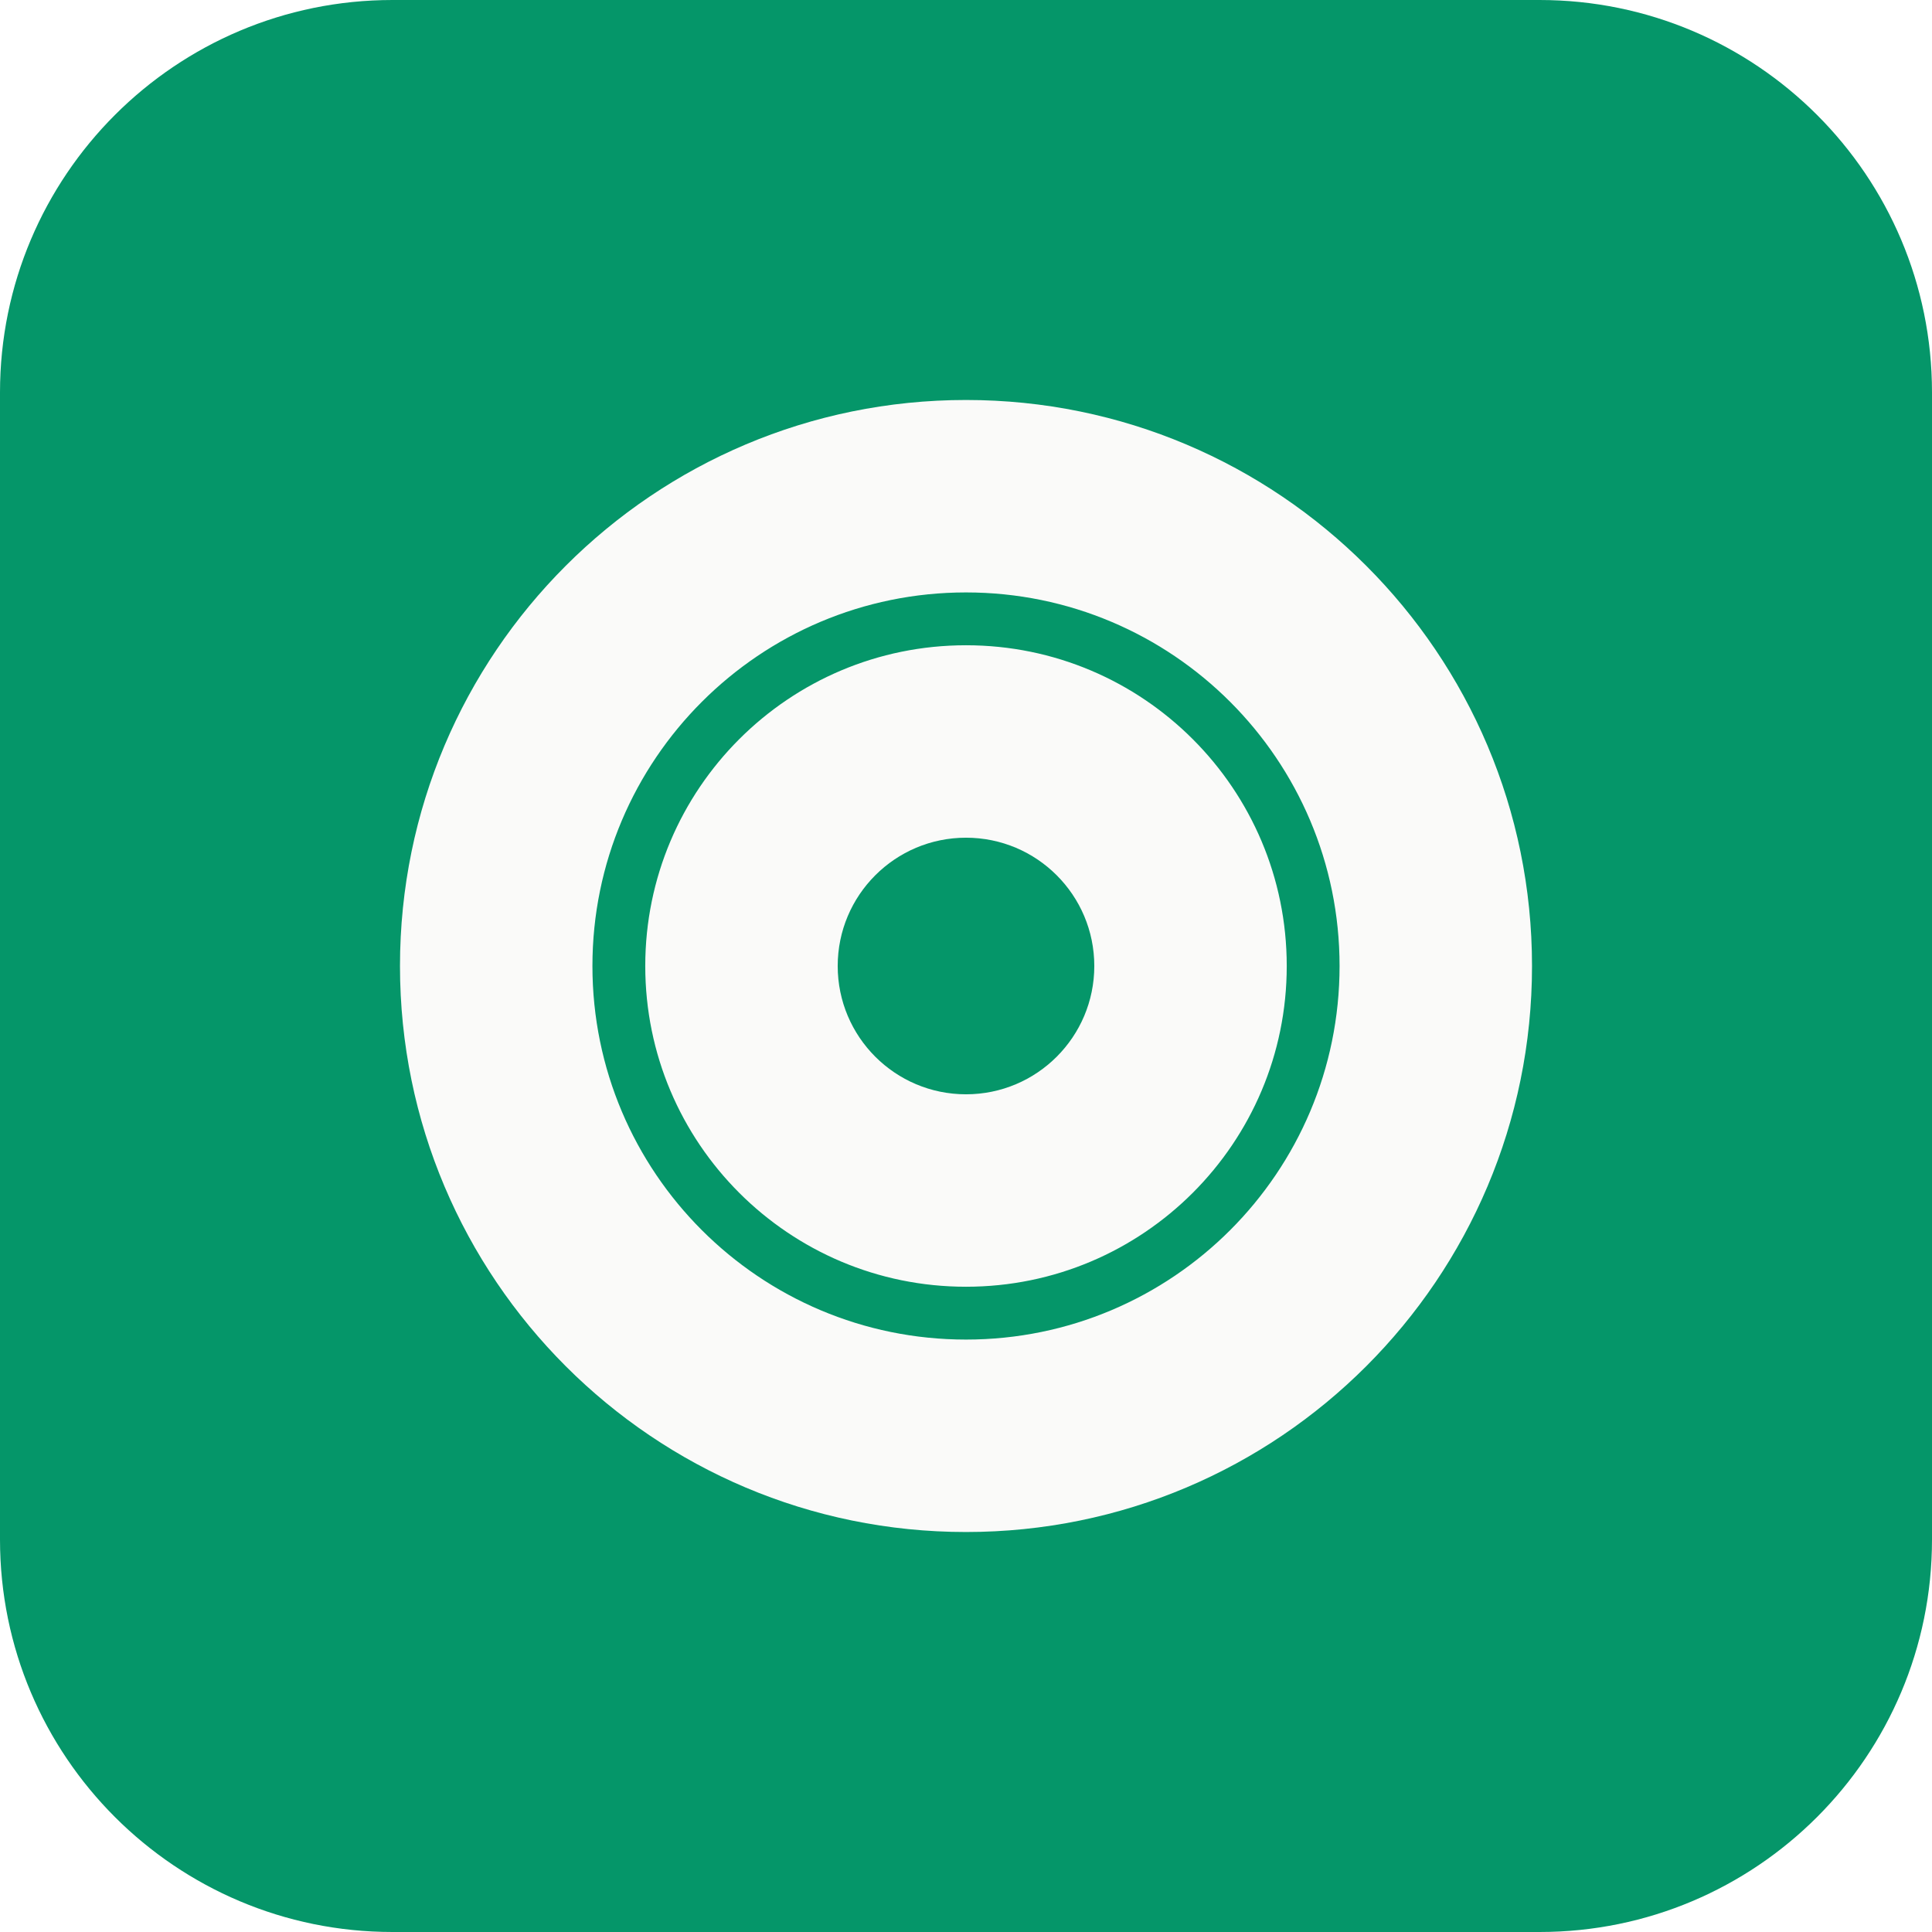
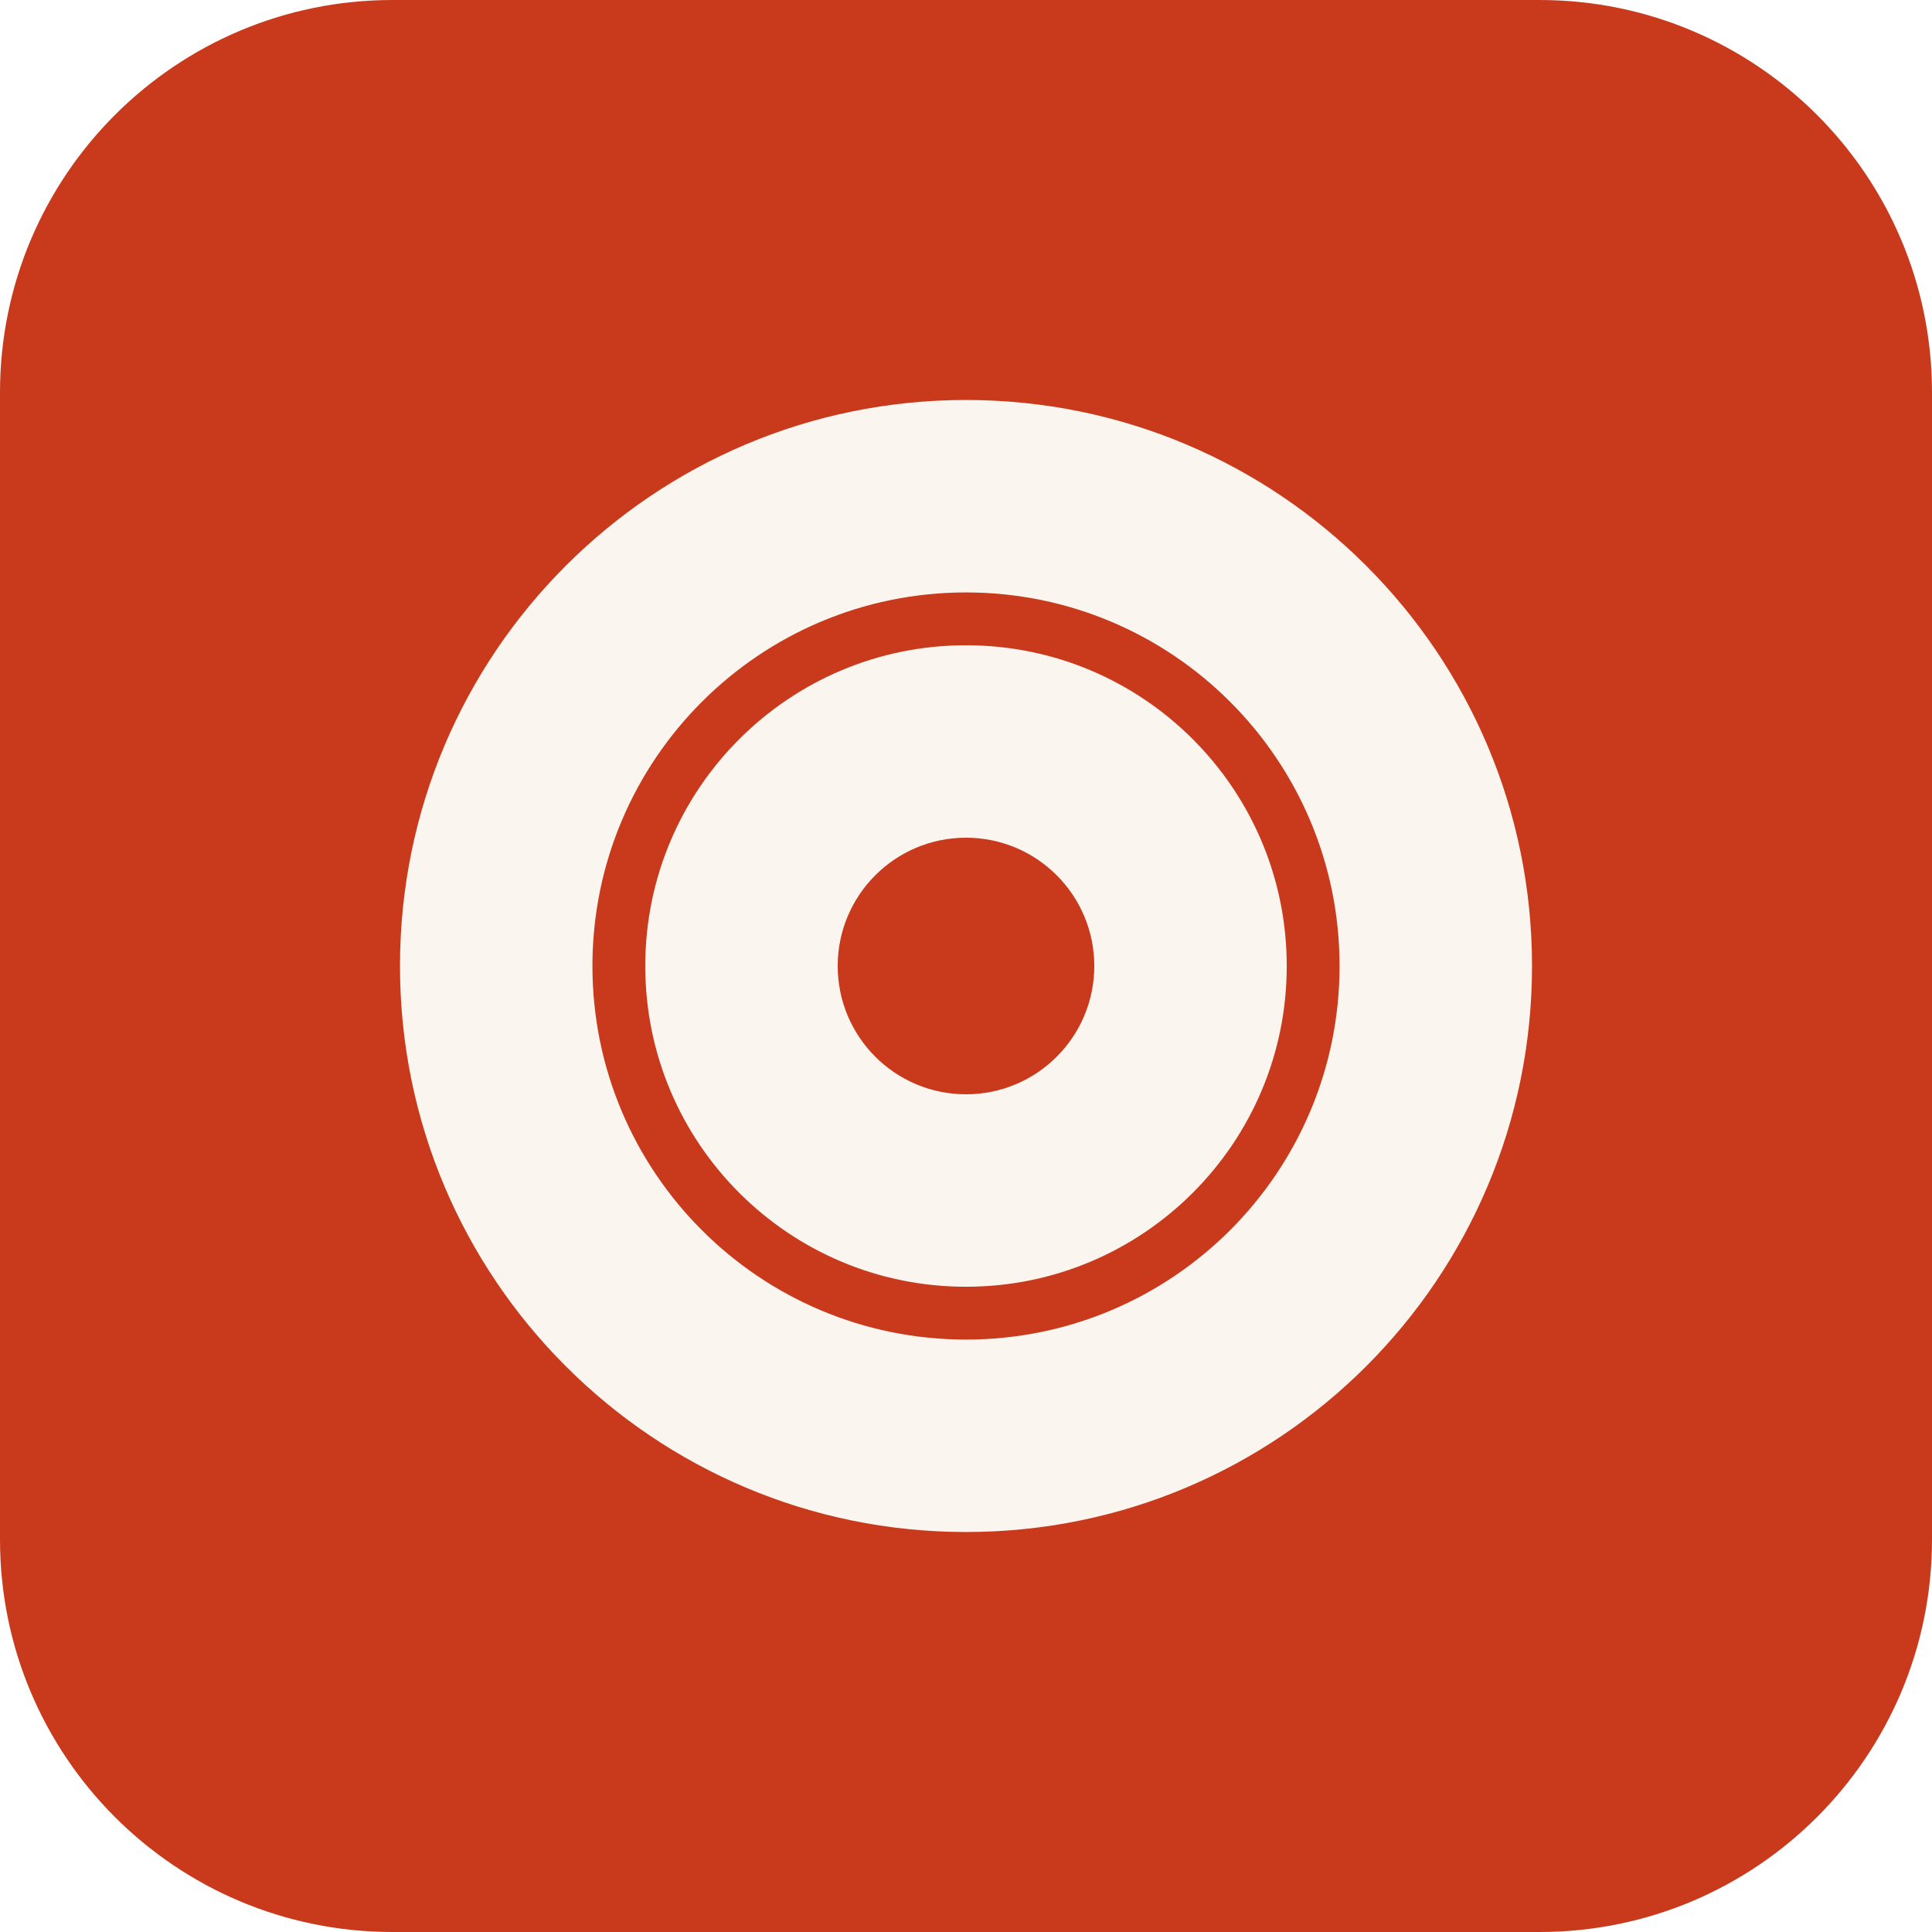
<svg xmlns="http://www.w3.org/2000/svg" viewBox="0 0 512 512">
-   <rect width="512" height="512" rx="104" fill="#059669" />
-   <circle cx="256" cy="256" r="150" fill="#fafaf9" />
-   <circle cx="256" cy="256" r="92" fill="none" stroke="#059669" stroke-width="14" />
-   <circle cx="256" cy="256" r="34" fill="#059669" />
+   <rect width="512" height="512" rx="104" fill="#c93a1d" />
+   <circle cx="256" cy="256" r="150" fill="#faf6ef" />
+   <circle cx="256" cy="256" r="92" fill="none" stroke="#c93a1d" stroke-width="14" />
+   <circle cx="256" cy="256" r="34" fill="#c93a1d" />
</svg>
